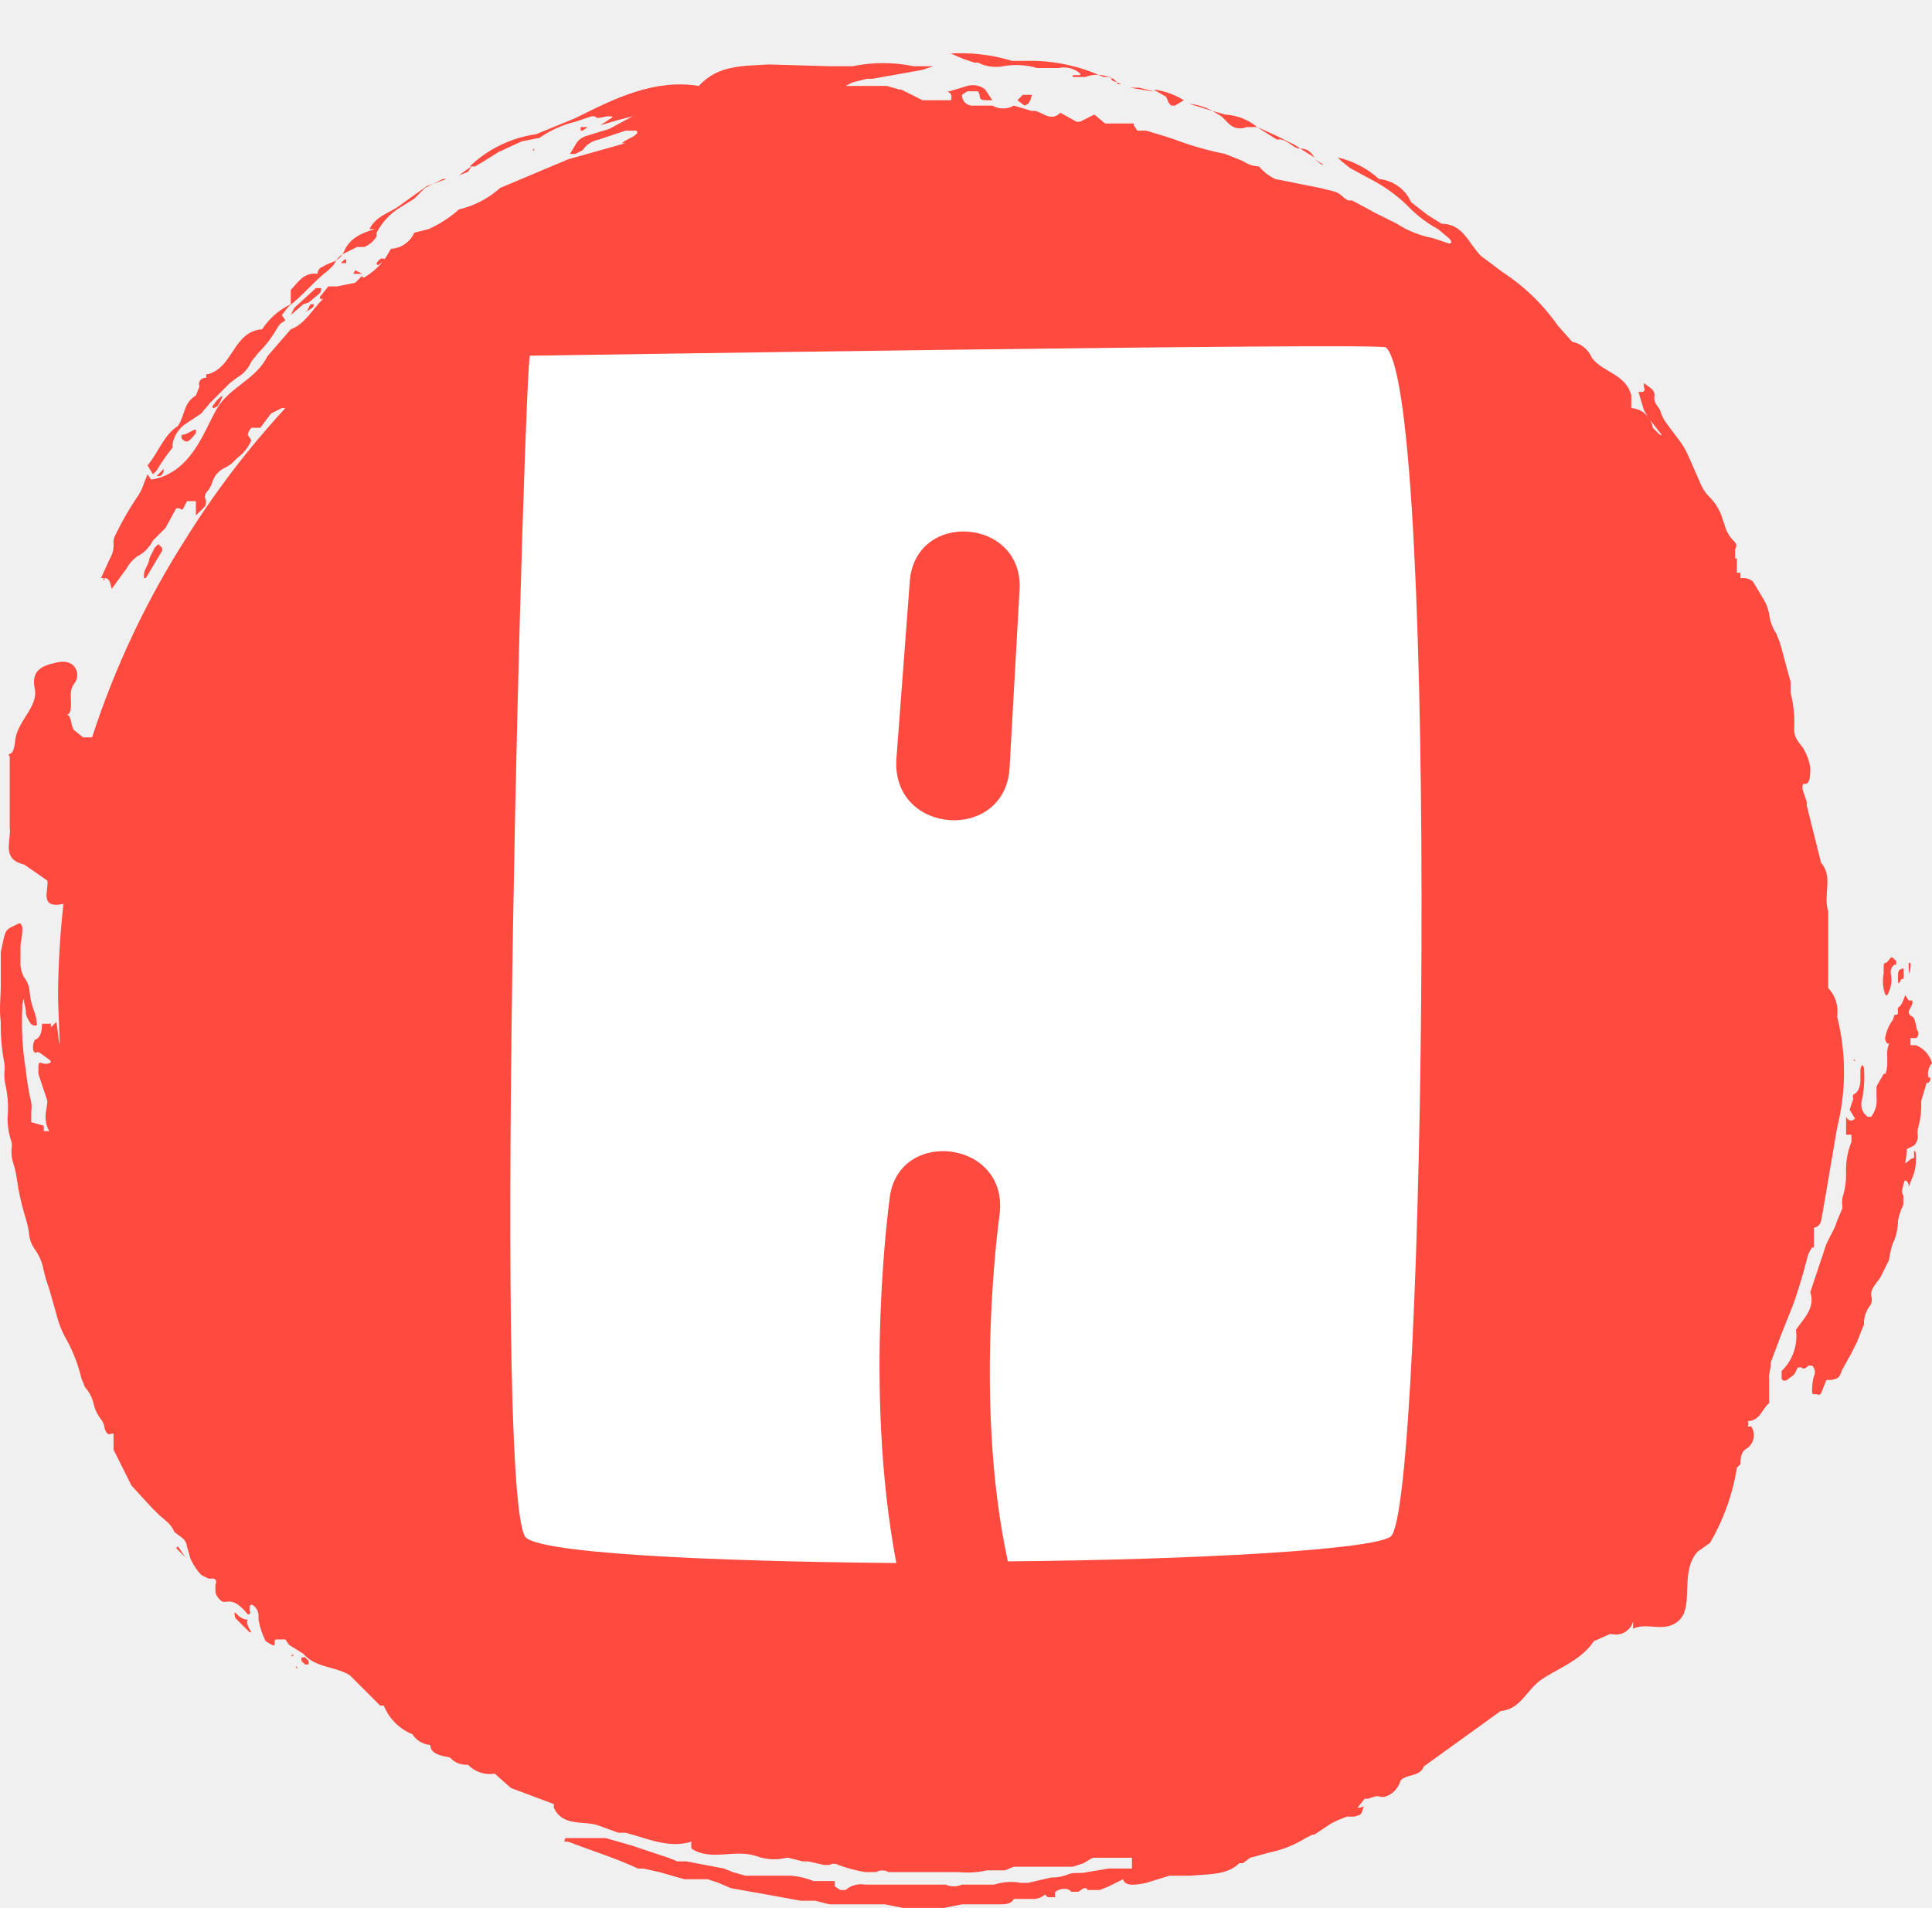
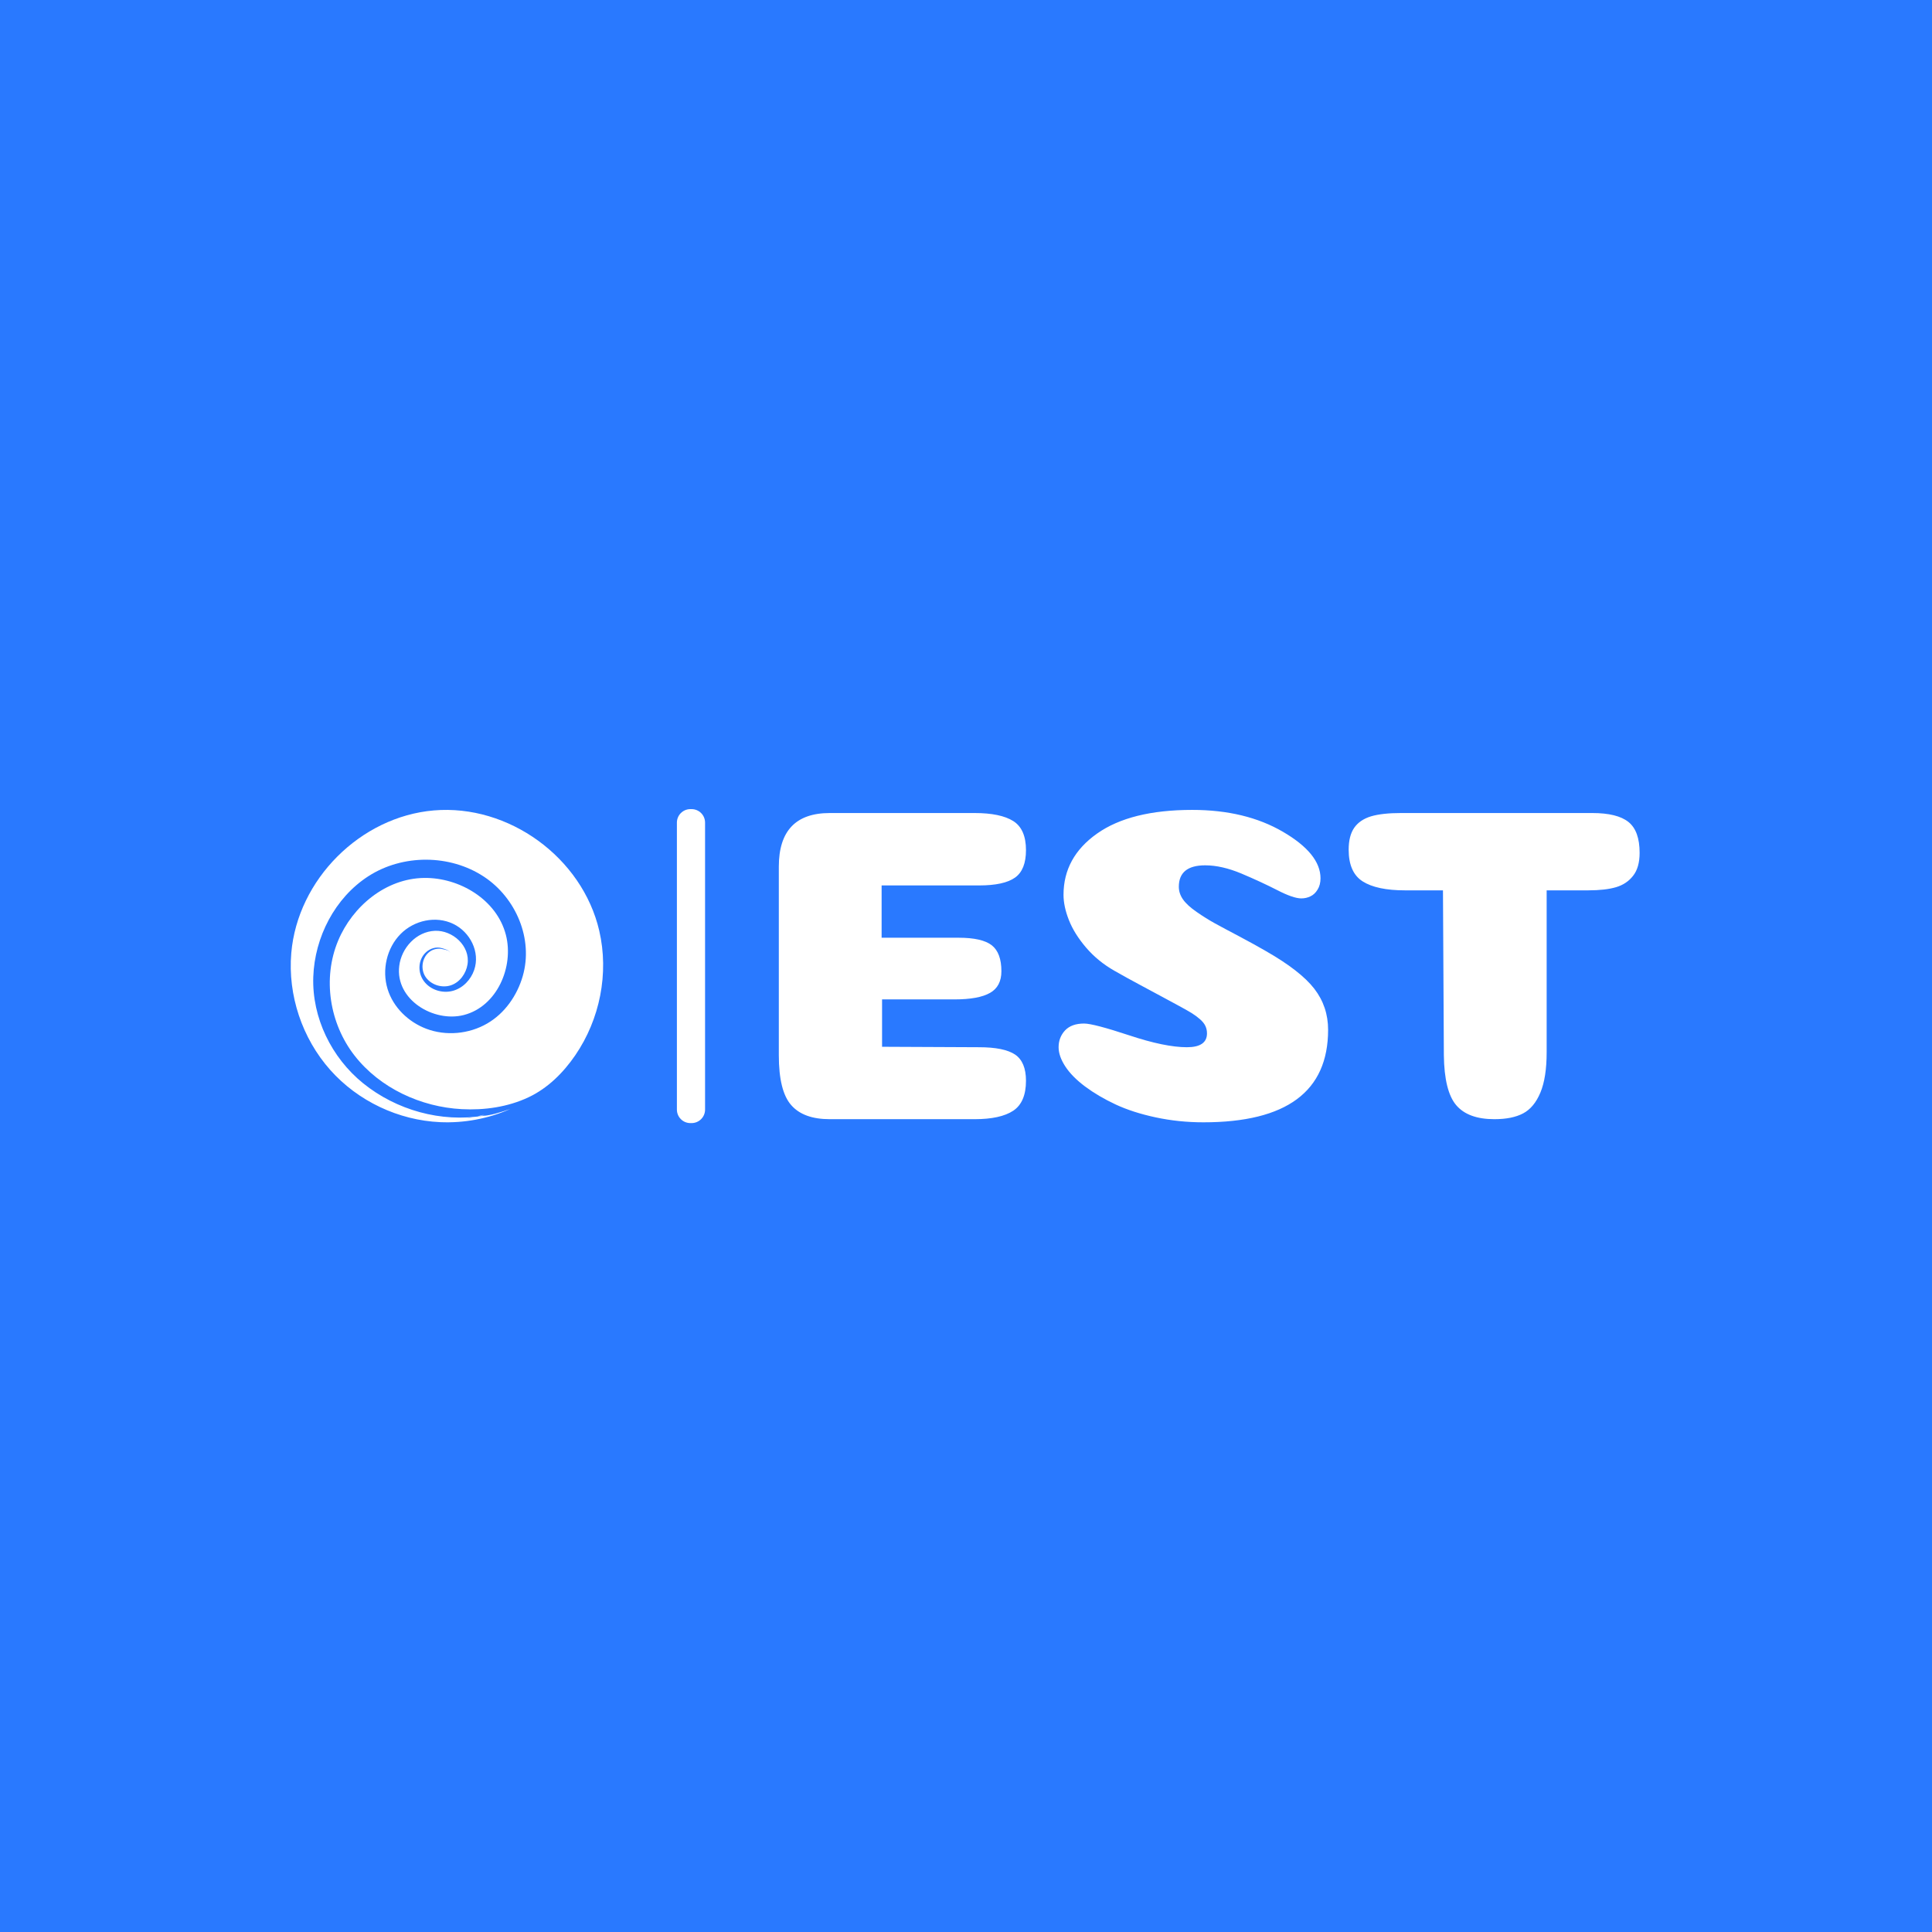
- <svg xmlns="http://www.w3.org/2000/svg" width="308.761" height="304.916" viewBox="0 0 106.008 104.687" class="css-1j8o68f" version="1.1" id="svg23">
-   <defs id="SvgjsDefs2684" />
-   <g id="SvgjsG2685" featurekey="rootContainer" transform="matrix(0.9820593,0,0,0.9820593,-0.05456052,0)" fill="#ff4a3f">
-     <g id="g17">
-       <path d="M19.8 15.3h.5l-.4-.2zm.5.1zm.8-.7c0 .1 0 .1.1.1l.4-.3c-.2-.1-.3-.1-.5.2zm.4-.2zm-4.1 2.3zm-.2.6l.3-.2c.1-.1.1-.2.1-.2h-.2l-.2.4c-.1-.1-.1 0 0 0zm2.2-2.9h-.1l-.2.2h.3zm-2.1 2.4l.6-.5c.1-.1.1-.2.1-.3h-.3l-1.2 1.1-.2.4.7-.6zm-1.1.8z" id="path3" />
-       <path d="M9.7 25v-.2a1.7 1.7 0 0 1 .7-1.1l.9-.6.5-.6.7-.7.4-.4.4-.3a1.9 1.9 0 0 0 .8-.9l.4-.5a5.9 5.9 0 0 0 1-1.3l.2-.3.3-.2-.2-.3.4-.5c.8-.6 1.4-1.4 2.2-2l.3-.3a1.4 1.4 0 0 1 .5-.6l.8-.4h.4a1.4 1.4 0 0 0 .7-.6V13a3.5 3.5 0 0 1 1.3-1.4l.8-.5.2-.2.4-.4 1-.5h.2l-1.1.4-1.4 1c-.6.5-1.4.6-1.8 1.4h.3c-.7.2-1.4.5-1.7 1.2s-.8.6-1.2.9a.4.4 0 0 0-.3.4c-.8-.1-1.1.5-1.5.9v.8a3.9 3.9 0 0 0-1.6 1.4c-1.6.1-1.6 2.1-3 2.5h-.1a.2.2 0 0 0 0 .2c-.3 0-.5.2-.4.5l-.2.5c-.7.4-.6 1.1-1 1.7-.8.5-1.1 1.5-1.7 2.2l.3.5.2-.2a11.6 11.6 0 0 1 .9-1.3zM53.9 3.3l.6.2h.2a2.2 2.2 0 0 0 1.4.2 4.1 4.1 0 0 1 1.9.1h1.2a1.4 1.4 0 0 1 1.2.3.1.1 0 0 1 0 .1H60a.1.1 0 0 0 0 .1h.7a1.8 1.8 0 0 1 1.3 0c.2 0 .1.1.2.2l.5.2h-.2c-.2-.4-.5-.4-.8-.4a9.7 9.7 0 0 0-4.3-.9h-.8A9.8 9.8 0 0 0 53 3h.2zm7.3 3.1zM50.3 4.7zm10.9 1.7h.2-.2zM19 14.7zm32.1-10zm17.6 2.2a.9.9 0 0 0 1 .2h.6a3.1 3.1 0 0 0-1.8-.7l-.7-.2.5.3zm-3.4-1.3c0 .1.1.2.2.3h.2l.5-.3a4.2 4.2 0 0 0-1.7-.6l.7.4zm7.4 2.7l.8.5c-.2-.3-.4-.5-.8-.5z" id="path5" />
-       <path d="M99 76.1l.6-1.6.6-1.5c.2-.5.6-1.8.8-2.6a1.7 1.7 0 0 1 .3-.7h.1v-1.1c.5-.1.4-.6.5-.9l.8-4.7a12.7 12.7 0 0 0 0-6.2 1.9 1.9 0 0 0-.5-1.6v-4.3c-.3-.9.3-1.9-.4-2.7L101 45a.4.4 0 0 0 0-.2l-.2-.6a.5.5 0 0 1 0-.4h.1c.3 0 .3-.5.3-.9a3 3 0 0 0-.4-1.1l-.3-.4a1.1 1.1 0 0 1-.2-.7 6.7 6.7 0 0 0-.2-2v-.6c-.2-.7-.4-1.5-.6-2.2l-.2-.5a2.5 2.5 0 0 1-.4-1.1 2.5 2.5 0 0 0-.3-.8l-.6-1a.8.8 0 0 0-.6-.2h-.1V32h-.2v-.8H97V31a.4.4 0 0 0 0-.1v-.2c.1-.2.1-.3-.1-.5a1.8 1.8 0 0 1-.4-.6l-.2-.6a2.9 2.9 0 0 0-.7-1.2 2.2 2.2 0 0 1-.5-.7l-.7-1.6a4.3 4.3 0 0 0-.6-1l-.6-.8a2.4 2.4 0 0 1-.4-.8l-.2-.3a.6.6 0 0 1-.1-.5.5.5 0 0 0-.2-.4l-.4-.3v.2c.1.2 0 .3-.1.3h-.2l.3 1 .3.5.7.9h-.1l-.2-.2-.2-.2a1.3 1.3 0 0 0-1.2-1.1v-.7c-.3-1.2-1.6-1.3-2.2-2.1a1.5 1.5 0 0 0-1.1-.9l-.8-.9a11.3 11.3 0 0 0-3.1-3l-.8-.6-.4-.3c-.7-.7-1-1.8-2.2-1.8l-.8-.5-.9-.7a2.2 2.2 0 0 0-1.8-1.3 5.1 5.1 0 0 0-2.3-1.2l.2.2.5.4 1.3.7a8.5 8.5 0 0 1 2.1 1.6 6.8 6.8 0 0 0 1.5 1.1l.6.5c.1.1.2.2.1.3H81l-.9-.3a5.6 5.6 0 0 1-2-.8l-1.2-.6-1.3-.7h-.2c-.3-.1-.4-.4-.8-.5l-.8-.2-2.5-.5a2.6 2.6 0 0 1-.9-.7 1.7 1.7 0 0 1-.9-.3l-1-.4a18.1 18.1 0 0 1-2.8-.8l-.6-.2-1-.3h-.5l-.2-.3v-.1h-1.6l-.6-.5-.4.2-.4.2h-.2l-.9-.5c-.6.6-1.1-.2-1.6-.1l-1-.3a1.2 1.2 0 0 1-1.2 0h-1.2a.6.6 0 0 1-.5-.6l.3-.2h.6a.7.7 0 0 1 .1.3c0 .2.2.2.5.2h.2l-.4-.6a1.1 1.1 0 0 0-1-.2l-1 .3H53c.3.2.2.3.2.5h-1.6l-.4-.2-.8-.4h-.1l-.7-.2h-2.3l.4-.2.8-.2h.3l1.7-.3 1.1-.2.6-.2h-1.1a8.4 8.4 0 0 0-3.4 0h-1.3L43 3.6c-1.4.1-2.8 0-3.9 1.2-2.5-.4-4.7.7-6.9 1.8l-2.2.9a6.7 6.7 0 0 0-3.7 1.8h.3l.5-.3.8-.5 1.3-.6 1-.2a6 6 0 0 1 2-.9l.9-.3h.2c.1.2.5 0 .7 0h.2c.1 0 .1.1 0 .1l-.6.4 1-.3.8-.2-1.3.7-1.3.4a1 1 0 0 0-.6.5l-.3.5h.3l.4-.2a1.4 1.4 0 0 1 .9-.6l1.5-.5h.5a.1.1 0 0 1 .1.2c-.2.2-.6.3-.8.5h.2l-3.2.9-3.8 1.6a5.2 5.2 0 0 1-2.3 1.2 6.6 6.6 0 0 1-1.7 1.1l-.8.2a1.5 1.5 0 0 1-1.3.9l-.3.5a3.7 3.7 0 0 1-1.2 1.1h-.1v-.1l-.2.2-.2.2-1 .2h-.5l-.4.5c-.1.1-.1.2 0 .2h.1c-.6.6-1 1.4-1.8 1.7L15 19.9c-.6 1.2-1.8 1.6-2.6 2.6s-1.4 3.9-3.9 4.3l-.2-.3-.2.5a2.7 2.7 0 0 1-.4.8 16.9 16.9 0 0 0-1.2 2.1.8.8 0 0 0-.1.5 1.4 1.4 0 0 1-.2.8l-.5 1.1h.2c.3 0 .3.3.4.6l.8-1.1a2.2 2.2 0 0 1 .6-.7 2 2 0 0 0 .9-.9l.3-.3.4-.4.6-1.1h.2c.1.1.1.1.2 0l.2-.4h.5v.8l.5-.5a.5.5 0 0 0 0-.5.4.4 0 0 1 .1-.3 1.5 1.5 0 0 0 .3-.5 1.3 1.3 0 0 1 .8-.9l.3-.2.3-.3a2.4 2.4 0 0 0 .8-1l-.2-.3c0-.1.1-.3.2-.4h.5l.6-.8.6-.3h.2a48.8 48.8 0 0 0-5.5 7.2h-.1.1a48.4 48.4 0 0 0-5.3 11.2h-.5l-.5-.4c-.2-.2-.1-.7-.4-.9h.1c.3-.5-.1-1.2.3-1.7s.1-1.4-.9-1.2-1.5.5-1.3 1.5-1 1.8-1.1 2.9-.5.5-.3.9v3.9c.1.8-.5 1.8.8 2.1l1.3.9c.1.5-.5 1.6.9 1.3a49.2 49.2 0 0 0-.3 5c0 1.1.1 2.2.1 3.3v-.4c-.1-.4-.1-.8-.2-1.3l-.3.3v-.2h-.5c0 .5-.1.8-.4.9a.9.9 0 0 0-.1.5c0 .1.1.3.2.2s.4.2.7.4-.2.3-.4.2-.2.1-.2.3v.3l.5 1.5c0 .3-.1.6-.1.9a1.7 1.7 0 0 0 .2.8h-.3v-.3l-.7-.2v-.6a1.5 1.5 0 0 0 0-.5 14.6 14.6 0 0 1-.3-1.8 16.6 16.6 0 0 1-.2-3.5.9.9 0 0 1 .1-.5v.2a2.9 2.9 0 0 1 .1.5.8.8 0 0 0 .1.4c.1.2.2.4.4.4s.1-.1.1-.2a2.1 2.1 0 0 0-.1-.5 4.2 4.2 0 0 1-.3-1.3 1.5 1.5 0 0 0-.3-.7 1.6 1.6 0 0 1-.2-.9v-.8c0-.3.1-.6.1-.9a.5.5 0 0 0-.1-.4h-.1c-.8.4-.7.2-1 1.6V55c0 .7-.1 1.4 0 2.1a10.8 10.8 0 0 0 .2 2.3 1.8 1.8 0 0 1 0 .5 3.1 3.1 0 0 0 .1.9 5.9 5.9 0 0 1 .1 1.3 3.9 3.9 0 0 0 .2 1.7 1.2 1.2 0 0 1 0 .4 2.1 2.1 0 0 0 .1.8 4.9 4.9 0 0 1 .2.9 14 14 0 0 0 .5 2.2 5 5 0 0 1 .2 1 1.7 1.7 0 0 0 .3.7 2.9 2.9 0 0 1 .5 1.2 8.5 8.5 0 0 0 .3 1l.4 1.4a5.4 5.4 0 0 0 .6 1.5 8.5 8.5 0 0 1 .8 2.1l.2.5a2.1 2.1 0 0 1 .5 1 2.1 2.1 0 0 0 .4.8 1 1 0 0 1 .2.5c.1.3.2.4.4.3h.1v.9l.5 1 .5 1 1.1 1.2.4.4c.3.3.7.5.9 1l.4.3a.7.7 0 0 1 .3.5l.2.7a3.3 3.3 0 0 0 .6.9l.4.2h.3a.2.2 0 0 1 .1.3 2.5 2.5 0 0 0 0 .5.9.9 0 0 0 .4.5h.2c.4-.1.8.2 1.2.7h.1c0-.1.1-.1 0-.2v-.2c0-.1.1-.2.2-.1a.7.7 0 0 1 .3.6v.2a4.3 4.3 0 0 0 .4 1.2c.5.3.5.3.5.1s0-.2.2-.2h.4l.2.3.8.5c.7.8 1.8.7 2.6 1.2l1.7 1.7h.2a2.9 2.9 0 0 0 1.6 1.6 1.3 1.3 0 0 0 1 .6c0 .5.6.6 1.1.7a1.2 1.2 0 0 0 .8.4h.2a1.7 1.7 0 0 0 1.5.5l.9.8 2.4.9v.2c.5 1.1 1.7.7 2.5 1l1.1.4h.4c1.2.3 2.4.9 3.7.5a.7.7 0 0 0 0 .4c1.1.7 2.4 0 3.6.4a2.9 2.9 0 0 0 1.7.1h.1l.8.2h.3l.9.2h.3a.5.5 0 0 1 .5 0 7.9 7.9 0 0 0 1.5.4h.6a.7.7 0 0 1 .7 0h3.9a5 5 0 0 0 1.6-.1h1l.5-.2H60l.6-.2.5-.3h2.2v.6H62l-1.2.2c-.4.1-.7 0-1 .1a2.4 2.4 0 0 1-1 .2l-1.3.3h-.4a3.1 3.1 0 0 0-1.5.1h-1.8a1.1 1.1 0 0 1-.9 0h-4.5a1.3 1.3 0 0 0-1.1.3H47l-.3-.2v-.3h-1.2a4.1 4.1 0 0 0-1.3-.3h-2.5l-.7-.2-.5-.2-2.1-.4h-.5l-.5-.2-2.1-.7-1.4-.4h-2.2c-.1 0-.1.1-.1.2h.2c1.3.5 2.6.9 3.9 1.5h.3l.9.2 1.4.4h1.3l.6.2.7.3 1.7.3 1.1.2 1.1.2h.8l.8.2h3.1l1 .2h2.3l1-.2H56c.4 0 .6-.1.7-.3h1a1 1 0 0 0 .8-.3c-.1.1 0 .1.1.2h.4v-.2c0-.1 0-.1.2-.2s.6-.1.7.1h.4l.3-.2c.2 0 .2 0 .2.1h.7l.5-.2.8-.4c.1.3.4.4 1.3.2l1.3-.4h1.2c.9-.1 2 0 2.7-.7h.2l.4-.3 1.1-.3a6.1 6.1 0 0 0 2-.8l.4-.2h.1l.9-.6.4-.2.5-.2h.4c.4-.1.4-.1.5-.4s0-.1-.2-.1h-.1l.4-.5h.2c.3-.1.5-.2.7-.1h.2a1.3 1.3 0 0 0 .9-.9c.3-.4 1.1-.2 1.3-.8l4.3-3.1c1.1-.1 1.4-1.1 2.2-1.7s2.3-1.1 3-2.2l.9-.4h.1a1 1 0 0 0 1.2-.7v.4c.8-.4 1.8.3 2.6-.5s0-2.7 1-3.8l.7-.5a12.1 12.1 0 0 0 1.5-4.2l.2-.2c0-.3 0-.7.4-.9a.9.9 0 0 0 .2-1.2h-.2a.3.3 0 0 0 0-.3c.7 0 .8-.7 1.2-1V77a.5.5 0 0 1 0-.2 3.8 3.8 0 0 0 .1-.7zM5.9 32.2z" id="path7" />
-       <path d="M26.4 9.3l-.3.2-.4.3.5-.2zm6.1-2h.1l.3-.2h-.4zm-2.6 1l-.1.1h.1v-.1zm-1.5 1.4zm1.3-.2zm-6.3 3.1zM9.2 26.2l-.4.4H9a.4.4 0 0 0 .2-.4zm3-3.5a2.1 2.1 0 0 0 .3-.6 1.5 1.5 0 0 0-.5.5c-.1.1-.1.2 0 .2zM11 24.2V24c-.2 0-.5.3-.8.3v.2c.3.3.4.2.8-.3zm3 66.2zM73.9 9.2h.1l-.5-.3zm-2.5-1.4c.5-.1.8.4 1.2.5h.1l-.3-.2-1-.5-1.1-.5.3.2zM52.8 3.1zm11.7 2h-.1l-1.2-.2h.5zm2 .7l1.3.4a3.3 3.3 0 0 0-1.3-.4zm-9 0a1 1 0 0 0 .2-.5h-.5l-.3.3.4.3zm9 1.6zM49.9 4.2zm2.9.7zM48.5 4zm13.8 2.1a.5.5 0 0 0 0 .1zm44.8 52.3h-.3V58h.3c.1 0 .2-.3.1-.4s-.1-.7-.3-.8a.3.3 0 0 1-.2-.3l.2-.4a.4.4 0 0 0 0-.2h-.2l-.2-.3c-.1.3-.2.6-.4.7a.5.5 0 0 0 0 .2c0 .1 0 .2-.1.2h-.1a1.1 1.1 0 0 1-.1.3 2.3 2.3 0 0 0-.4.9.4.4 0 0 0 .1.4h.1a1.7 1.7 0 0 0-.1.8v.4a1.8 1.8 0 0 1-.1.5h-.1l-.4.7v.6a1.5 1.5 0 0 1-.3 1.1h-.2l-.2-.2a.9.9 0 0 1-.1-.8 6.5 6.5 0 0 0 .1-1.7c0-.1-.1-.2-.1-.2a.5.5 0 0 0-.1.3v.6c0 .2-.1.6-.3.7s-.1.2-.1.3l-.2.6.3.5c-.2.2-.4.1-.5-.1v1h.3v.4a4.2 4.2 0 0 0-.3 1.4 3.3 3.3 0 0 0 0 .4 4 4 0 0 1-.2 1.3 2 2 0 0 0 0 .6l-.3.7a3.2 3.2 0 0 1-.3.7l-.3.6-.9 2.7c.3.9-.4 1.5-.8 2.1a2.7 2.7 0 0 1-.8 2.3v.4c0 .1.1.2.3.1l.4-.3.2-.4h.2c.1.1.2.1.4-.1h.2a.5.5 0 0 1 .1.6 2.9 2.9 0 0 0-.1.8c0 .1 0 .2.1.2h.2c.1.1.2 0 .3-.3l.2-.5h.3c.4-.1.4-.1.6-.6l.5-.9.3-.6.4-1a1.6 1.6 0 0 1 .3-1 .6.6 0 0 0 .1-.6c0-.2 0-.3.2-.6l.3-.4.5-1a4.7 4.7 0 0 1 .2-.9 3 3 0 0 0 .3-1.3 3.8 3.8 0 0 1 .3-.9v-.5c-.1-.2-.1-.2 0-.6s.1-.2.2-.2a.4.4 0 0 1 .1.3l.2-.5a2.3 2.3 0 0 0 .2-.9v-.3c0-.1 0-.3-.1-.3v.4c-.2 0-.3.2-.5.3a6.4 6.4 0 0 0 .1-.8l.4-.2a.7.7 0 0 0 .2-.6 1.4 1.4 0 0 1 0-.3 4.8 4.8 0 0 0 .2-1.4v-.2l.3-1h.1a.3.3 0 0 0 .1-.3h-.1a.9.9 0 0 1 .2-.8 1.5 1.5 0 0 0-.9-1zm-1.2 7.8zm-.2-9.9zm0 0zM9.1 30.8a.3.3 0 0 0 0-.2l-.2-.2-.2.2-.3.6c0 .3-.3.6-.3.9v.2h.1zm96.3 24.8h.1a1.7 1.7 0 0 0 .2-1.2.5.5 0 0 1 .2-.5h.1v-.2l-.2-.2h-.1c-.1.1-.2.3-.3.3s-.1.1-.1.3v.3a2.2 2.2 0 0 0 .1 1.2zM13.2 90.1c-.1 0 0 .2 0 .3l.8.8h.1c-.2-.3-.3-.6-.2-.7a.9.9 0 0 1-.5-.2zm.8.3zm92.3-35.7h.1a2 2 0 0 0 0-.6c-.3.1-.3.1-.3.6s.1.1.2 0z" id="path9" />
-       <path d="M106.7 62a.6.6 0 0 0 .1-.5c0-.1-.1-.2-.1-.1h-.2v.2c0 .4.1.5.2.4zm.1-8.2h-.1v.6a1 1 0 0 0 .1-.6zM17.1 92.6h-.2v.2l.2.2h.2v-.2zm86.6-33.3c0-.1 0-.1-.1-.1zM9.9 86.5l.5.5-.4-.6z" id="path11" />
-       <circle cx="10.5" cy="87.1" transform="rotate(-24.8 10.4 87.159)" id="circle13" />
-       <path d="M9.7 30.1h-.1v.2-.2h.1zm83.2-6.6l-.2-.3h-.1zm-14.7 77.1zM5.9 32.2zm-.1.2a.3.3 0 0 0 .1-.2v.2zm1.9-4.9zM61.5 2.4zm42.8 58.2v.1-.1zM16.4 92.5h-.1c.1.1.2 0 .1-.1zm.2.7h.1l-.1-.1v.1zm73.9-71.3zm15.2 34.4zM14.6 91.7zm92.1-37zm-.8 11.4zM34.6 0z" id="path15" />
-     </g>
-   </g>
-   <g id="SvgjsG2686" featurekey="nameFeature-0" transform="matrix(2.284354,0,0,2.284354,27.98006,-5.60952)" fill="#ffffff">
-     <path d="M9.6 16.48 l-0.32 4.24 c-0.08 1.8 2.6 1.96 2.72 0.2 l0.24 -4.28 c0.12 -1.76 -2.56 -1.96 -2.64 -0.16 z M0.48 11 l0 0 c0.04 0 20.48 -0.32 20.56 -0.2 c1.28 1.12 0.96 27.8 0.12 28.56 c-0.4 0.32 -4.64 0.56 -9.2 0.6 c-0.84 -3.84 -0.2 -8.32 -0.2 -8.32 c0.24 -1.8 -2.44 -2.12 -2.64 -0.4 c0 0.04 -0.64 4.52 0.16 8.76 c-4.56 -0.04 -8.68 -0.24 -8.92 -0.64 c-0.8 -1.44 0 -28.28 0.12 -28.36 z" id="path20" />
+ <svg xmlns="http://www.w3.org/2000/svg" version="1.1" width="1000" height="1000" viewBox="0 0 1000 1000">
+   <rect width="1000" height="1000" fill="#2979ff" />
+   <g transform="matrix(0.7,0,0,0.7,149.5758,418.8553)">
+     <svg viewBox="0 0 396 92" data-background-color="#2979ff" preserveAspectRatio="xMidYMid meet" height="232" width="1000">
+       <g id="tight-bounds" transform="matrix(1,0,0,1,0.2400001,-0.03132654)">
+         <svg viewBox="0 0 395.52 92.063" height="92.063" width="395.52">
+           <g>
+             <svg viewBox="0 0 619.784 144.263" height="92.063" width="395.52">
+               <g>
+                 <rect width="12.945" height="144.263" x="177.431" y="0" fill="#ffffff" opacity="1" stroke-width="0" stroke="transparent" fill-opacity="1" class="rect-o-0" data-fill-palette-color="primary" rx="1%" id="o-0" data-palette-color="#ffffff" />
+               </g>
+               <g transform="matrix(1,0,0,1,224.264,0.3588636)">
+                 <svg viewBox="0 0 395.52 143.545" height="143.545" width="395.52">
+                   <g id="textblocktransform">
+                     <svg viewBox="0 0 395.52 143.545" height="143.545" width="395.52" id="textblock">
+                       <g>
+                         <svg viewBox="0 0 395.52 143.545" height="143.545" width="395.52">
+                           <g transform="matrix(1,0,0,1,0,0)">
+                             <svg width="395.52" viewBox="3.45 -34.6 96.3 34.95" height="143.545" data-palette-color="#ffffff">
+                               <path d="M14.95-20.3L23.55-20.3Q26.2-20.3 27.28-19.45 28.35-18.6 28.35-16.55L28.35-16.55Q28.35-14.85 27.08-14.13 25.8-13.4 23.1-13.4L23.1-13.4 15-13.4 15-8.1 25.85-8.05Q28.65-8.05 29.88-7.23 31.1-6.4 31.1-4.3L31.1-4.3Q31.1-1.9 29.68-0.95 28.25 0 25.35 0L25.35 0 9.15 0Q6.2 0 4.83-1.58 3.45-3.15 3.45-7.15L3.45-7.15 3.45-28.25Q3.45-34.25 9.15-34.25L9.15-34.25 25.35-34.25Q28.25-34.25 29.68-33.35 31.1-32.45 31.1-30.1L31.1-30.1Q31.1-27.9 29.88-27.03 28.65-26.15 25.85-26.15L25.85-26.15 14.95-26.15 14.95-20.3ZM49.7-34.6L49.7-34.6Q55.65-34.6 59.85-32.15 64.05-29.7 64.05-26.95L64.05-26.95Q64.05-26.2 63.72-25.68 63.4-25.15 62.92-24.93 62.45-24.7 61.9-24.7L61.9-24.7Q61-24.7 59.2-25.63 57.4-26.55 55.2-27.48 53-28.4 51.15-28.4L51.15-28.4Q48.2-28.4 48.2-26L48.2-26Q48.2-25.25 48.67-24.58 49.15-23.9 50.2-23.18 51.25-22.45 52.25-21.9 53.25-21.35 55-20.43 56.75-19.5 57.95-18.8L57.95-18.8Q61.8-16.6 63.35-14.6 64.9-12.6 64.9-10L64.9-10Q64.9 0.35 50.95 0.35L50.95 0.35Q48.2 0.35 45.62-0.2 43.05-0.75 41.12-1.65 39.2-2.55 37.72-3.65 36.25-4.75 35.5-5.9 34.75-7.05 34.75-8.05L34.75-8.05Q34.75-9.15 35.47-9.93 36.2-10.7 37.6-10.7L37.6-10.7Q38.65-10.7 42.65-9.38 46.65-8.05 49.1-8.05L49.1-8.05Q51.35-8.05 51.35-9.6L51.35-9.6Q51.35-10.05 51.17-10.43 51-10.8 50.57-11.18 50.15-11.55 49.62-11.88 49.1-12.2 48.17-12.7 47.25-13.2 46.32-13.7 45.4-14.2 43.9-15 42.4-15.8 41-16.6L41-16.6Q39.15-17.65 37.82-19.2 36.5-20.75 35.9-22.28 35.3-23.8 35.3-25.1L35.3-25.1Q35.3-29.3 39.05-31.95 42.8-34.6 49.7-34.6ZM89.35-25.6L89.35-7.5Q89.35-4.65 88.65-2.98 87.95-1.3 86.72-0.65 85.5 0 83.5 0L83.5 0Q80.55 0 79.22-1.58 77.9-3.15 77.85-7.15L77.85-7.15 77.75-25.6 73.5-25.6Q70.35-25.6 68.77-26.6 67.2-27.6 67.2-30.15L67.2-30.15Q67.2-31.7 67.82-32.6 68.45-33.5 69.7-33.88 70.95-34.25 73.05-34.25L73.05-34.25 94.45-34.25Q97.25-34.25 98.5-33.25 99.75-32.25 99.75-29.8L99.75-29.8Q99.75-28.15 99.02-27.23 98.3-26.3 97.1-25.95 95.9-25.6 94-25.6L94-25.6 89.35-25.6Z" opacity="1" transform="matrix(1,0,0,1,0,0)" fill="#ffffff" class="wordmark-text-0" data-fill-palette-color="primary" id="text-0" />
+                             </svg>
+                           </g>
+                         </svg>
+                       </g>
+                     </svg>
+                   </g>
+                 </svg>
+               </g>
+               <g transform="matrix(1,0,0,1,0,0.3588636)">
+                 <svg viewBox="0 0 143.544 143.545" height="143.545" width="143.544">
+                   <g>
+                     <svg version="1.1" x="0" y="0" viewBox="5.413 5.196 79.769 79.77" enable-background="new 0 0 90 90" xml:space="preserve" height="143.545" width="143.544" class="icon-icon-0" data-fill-palette-color="accent" id="icon-0">
+                       <path d="M54.624 83.27c-10.792 1.801-22.246-1.411-30.727-8.272-8.062-6.522-13.088-16.744-12.728-27.17 0.349-10.096 5.499-20.182 14.078-25.707 8.769-5.647 20.783-5.62 29.498 0.129 8.154 5.379 12.661 15.857 9.907 25.391-1.424 4.931-4.572 9.475-9.052 12.082-4.663 2.714-10.561 3.268-15.615 1.341-4.544-1.733-8.418-5.448-9.851-10.154-1.47-4.826-0.243-10.416 3.327-14.027 3.452-3.492 8.998-4.743 13.484-2.567 4.259 2.065 6.884 7.148 5.307 11.755-0.85 2.483-2.859 4.611-5.423 5.317-2.69 0.741-5.774-0.221-7.439-2.493-1.629-2.222-1.495-5.503 0.597-7.389 1.054-0.95 2.599-1.429 3.984-1.015 0.41 0.122 2.233 0.566 2.058 1.209 0.087-0.652-1.341-0.82-1.755-0.934-1.29-0.356-2.733 0.004-3.719 0.904-1.739 1.586-1.995 4.459-0.597 6.34 1.417 1.906 4.102 2.721 6.348 1.971 2.287-0.765 3.875-3.013 4.245-5.344 0.746-4.703-3.812-8.759-8.323-8.569-4.774 0.201-8.548 4.373-9.111 8.971-1.056 8.621 8.8 14.488 16.466 12.536 8.546-2.177 12.86-12.372 10.766-20.465-2.34-9.045-11.891-14.664-20.877-14.543-9.785 0.131-18.28 7.23-21.955 16.011-4.038 9.649-2.194 21.17 4.201 29.364 6.485 8.309 16.93 13.113 27.352 13.664 5.766 0.305 11.749-0.537 17.004-3.006 4.955-2.328 8.907-6.258 11.976-10.734 6.303-9.194 8.662-20.938 6.135-31.824C79.845 17.355 61.052 3.689 41.936 5.329 23.164 6.939 7.154 22.991 5.551 41.756c-0.918 10.74 2.777 21.76 9.928 29.817 7.078 7.976 17.424 12.875 28.071 13.353 6.118 0.275 12.303-0.876 17.903-3.359-2.472 0.844-4.993 1.695-7.622 1.838 0.506-0.028 0.982-0.246 1.492-0.242-1.79-0.014-3.465 0.776-5.242 0.87 1.034-0.055 2.103-0.271 3.095-0.566 0.337-0.101 1.458-0.578 1.755-0.242-0.207-0.235-1.358 0.182-1.613 0.243-0.926 0.221-1.953 0.452-2.902 0.51 0.426-0.026 4.536-0.711 4.53-0.755 0.008 0.065-4.022 0.607-4.613 0.769 0.714-0.196 1.505-0.245 2.235-0.367 0.292-0.048 2.164-0.591 2.374-0.402C54.91 83.194 54.661 83.264 54.624 83.27 43.928 85.055 57.114 82.88 54.624 83.27z" fill="#ffffff" data-fill-palette-color="accent" />
+                     </svg>
+                   </g>
+                 </svg>
+               </g>
+             </svg>
+           </g>
+           <defs />
+         </svg>
+         <rect width="395.52" height="92.063" fill="none" stroke="none" visibility="hidden" />
+       </g>
+     </svg>
  </g>
</svg>
